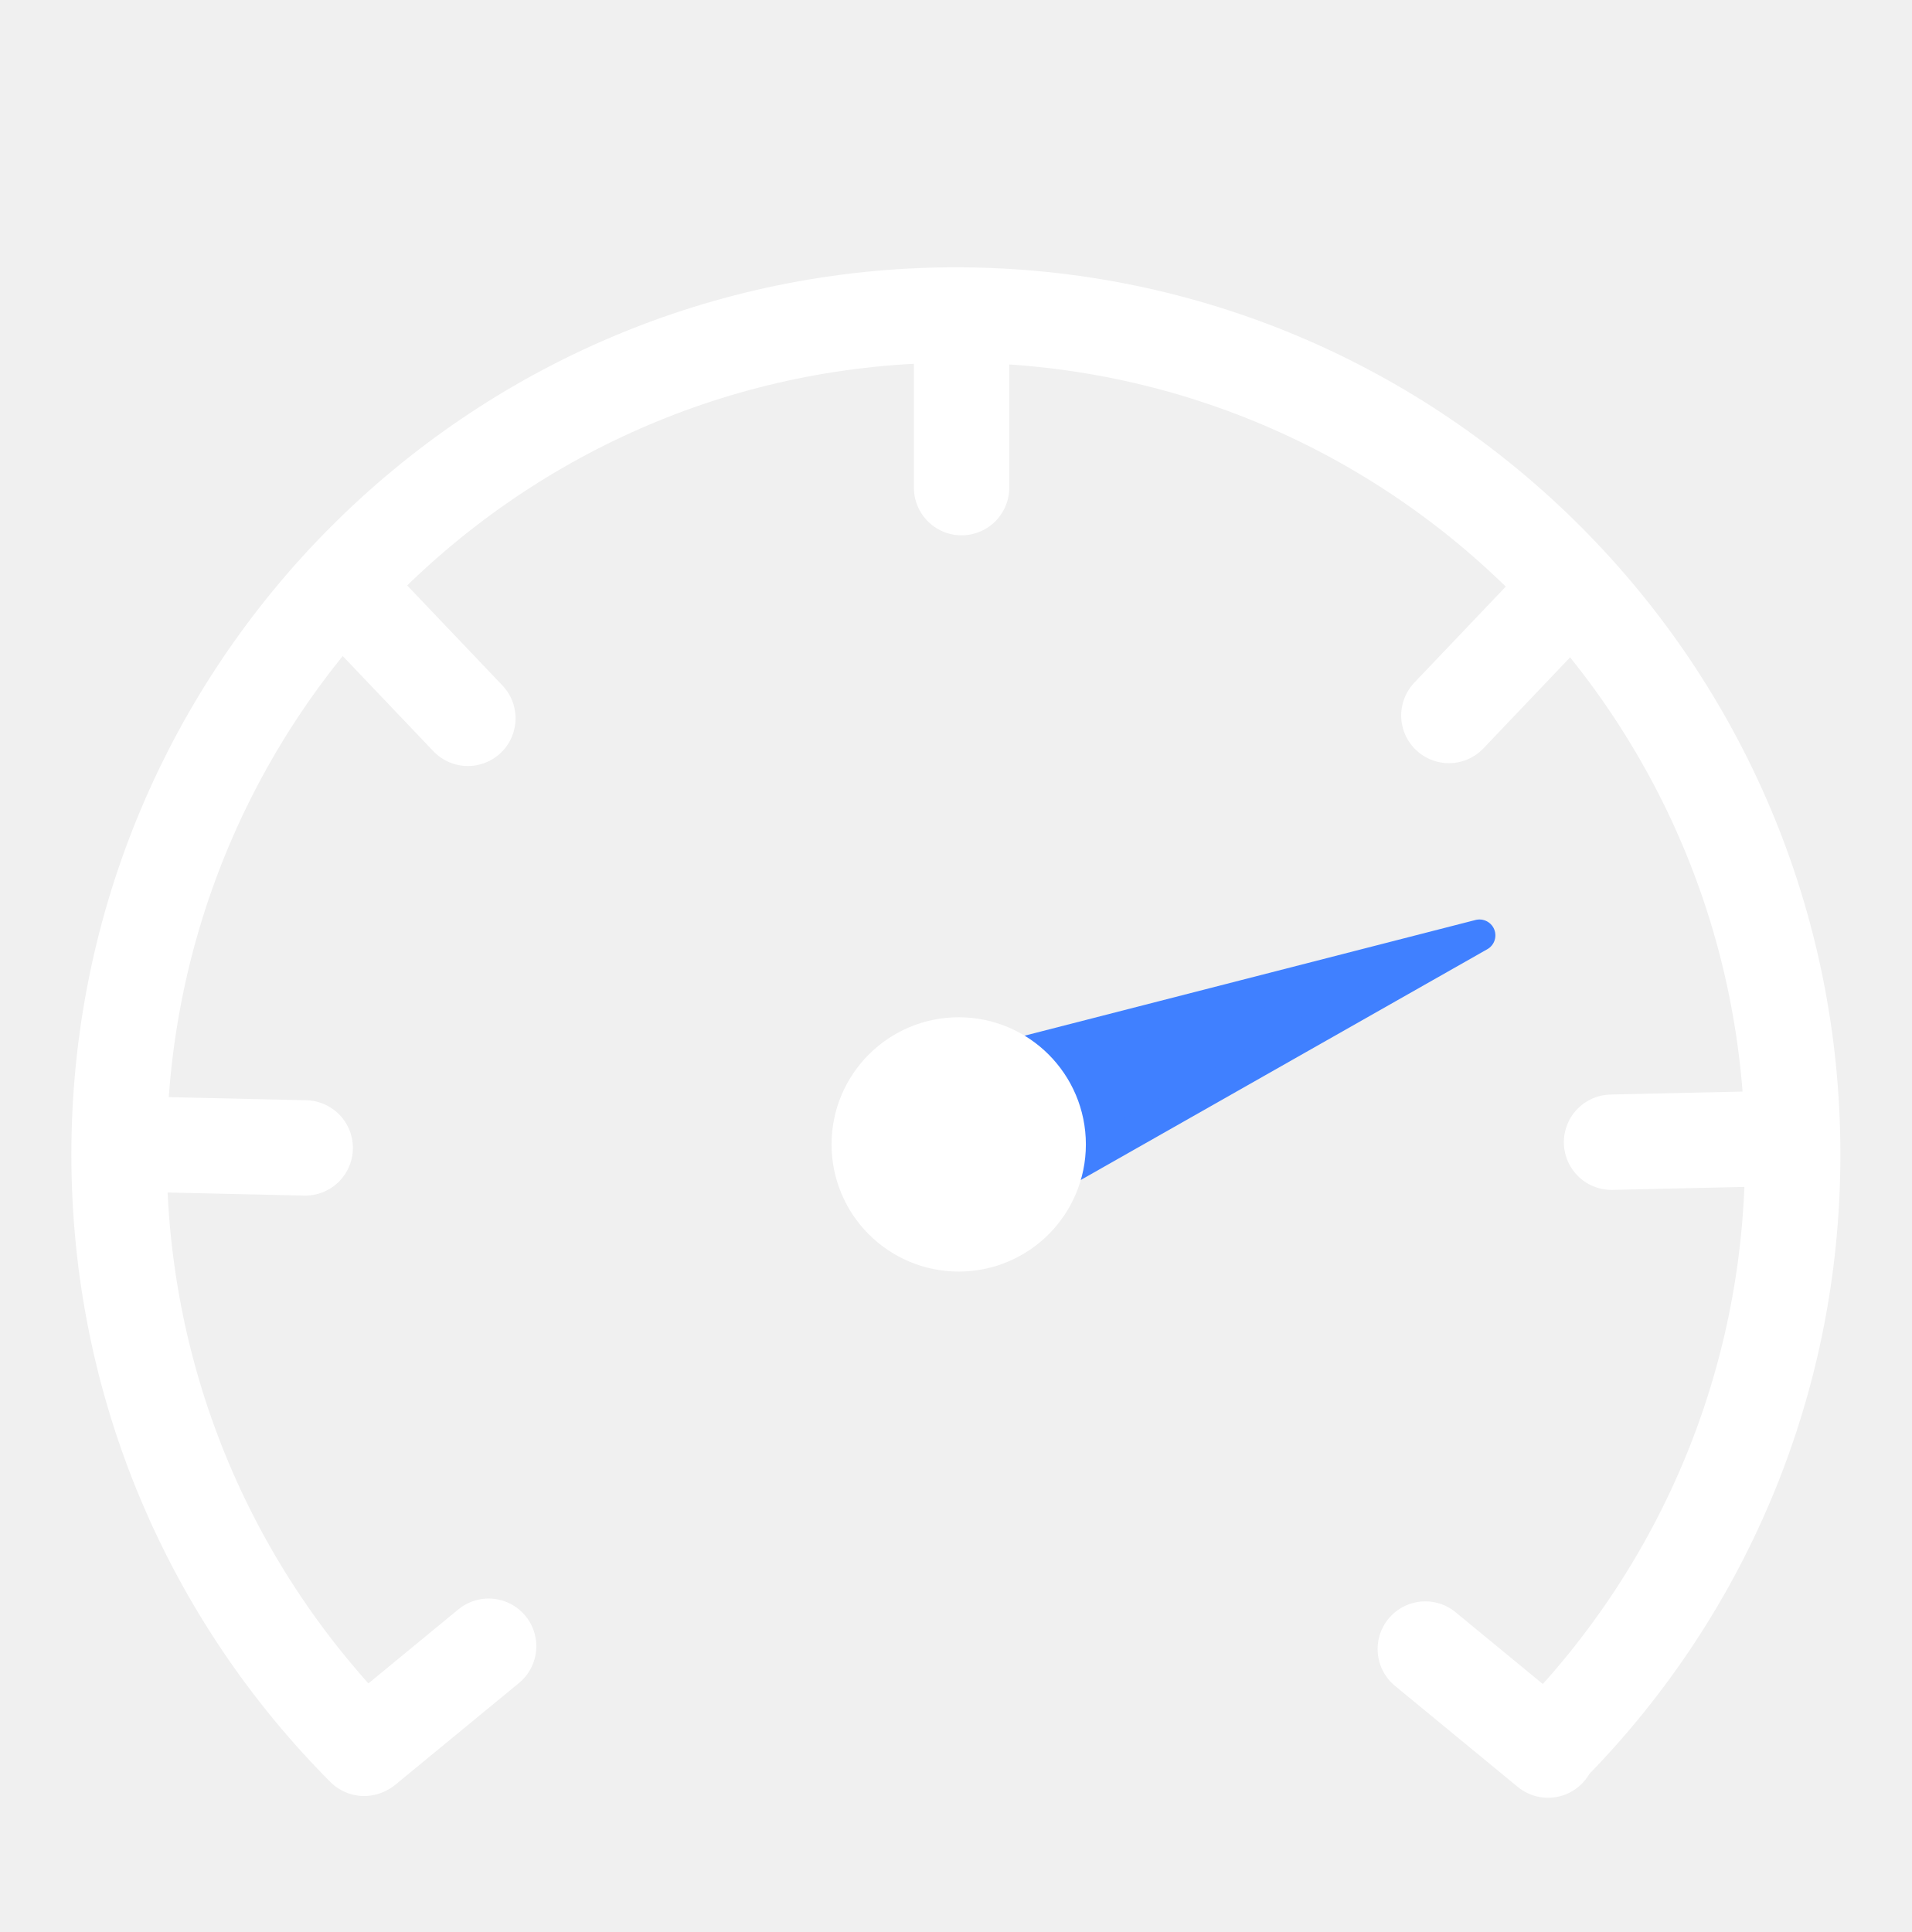
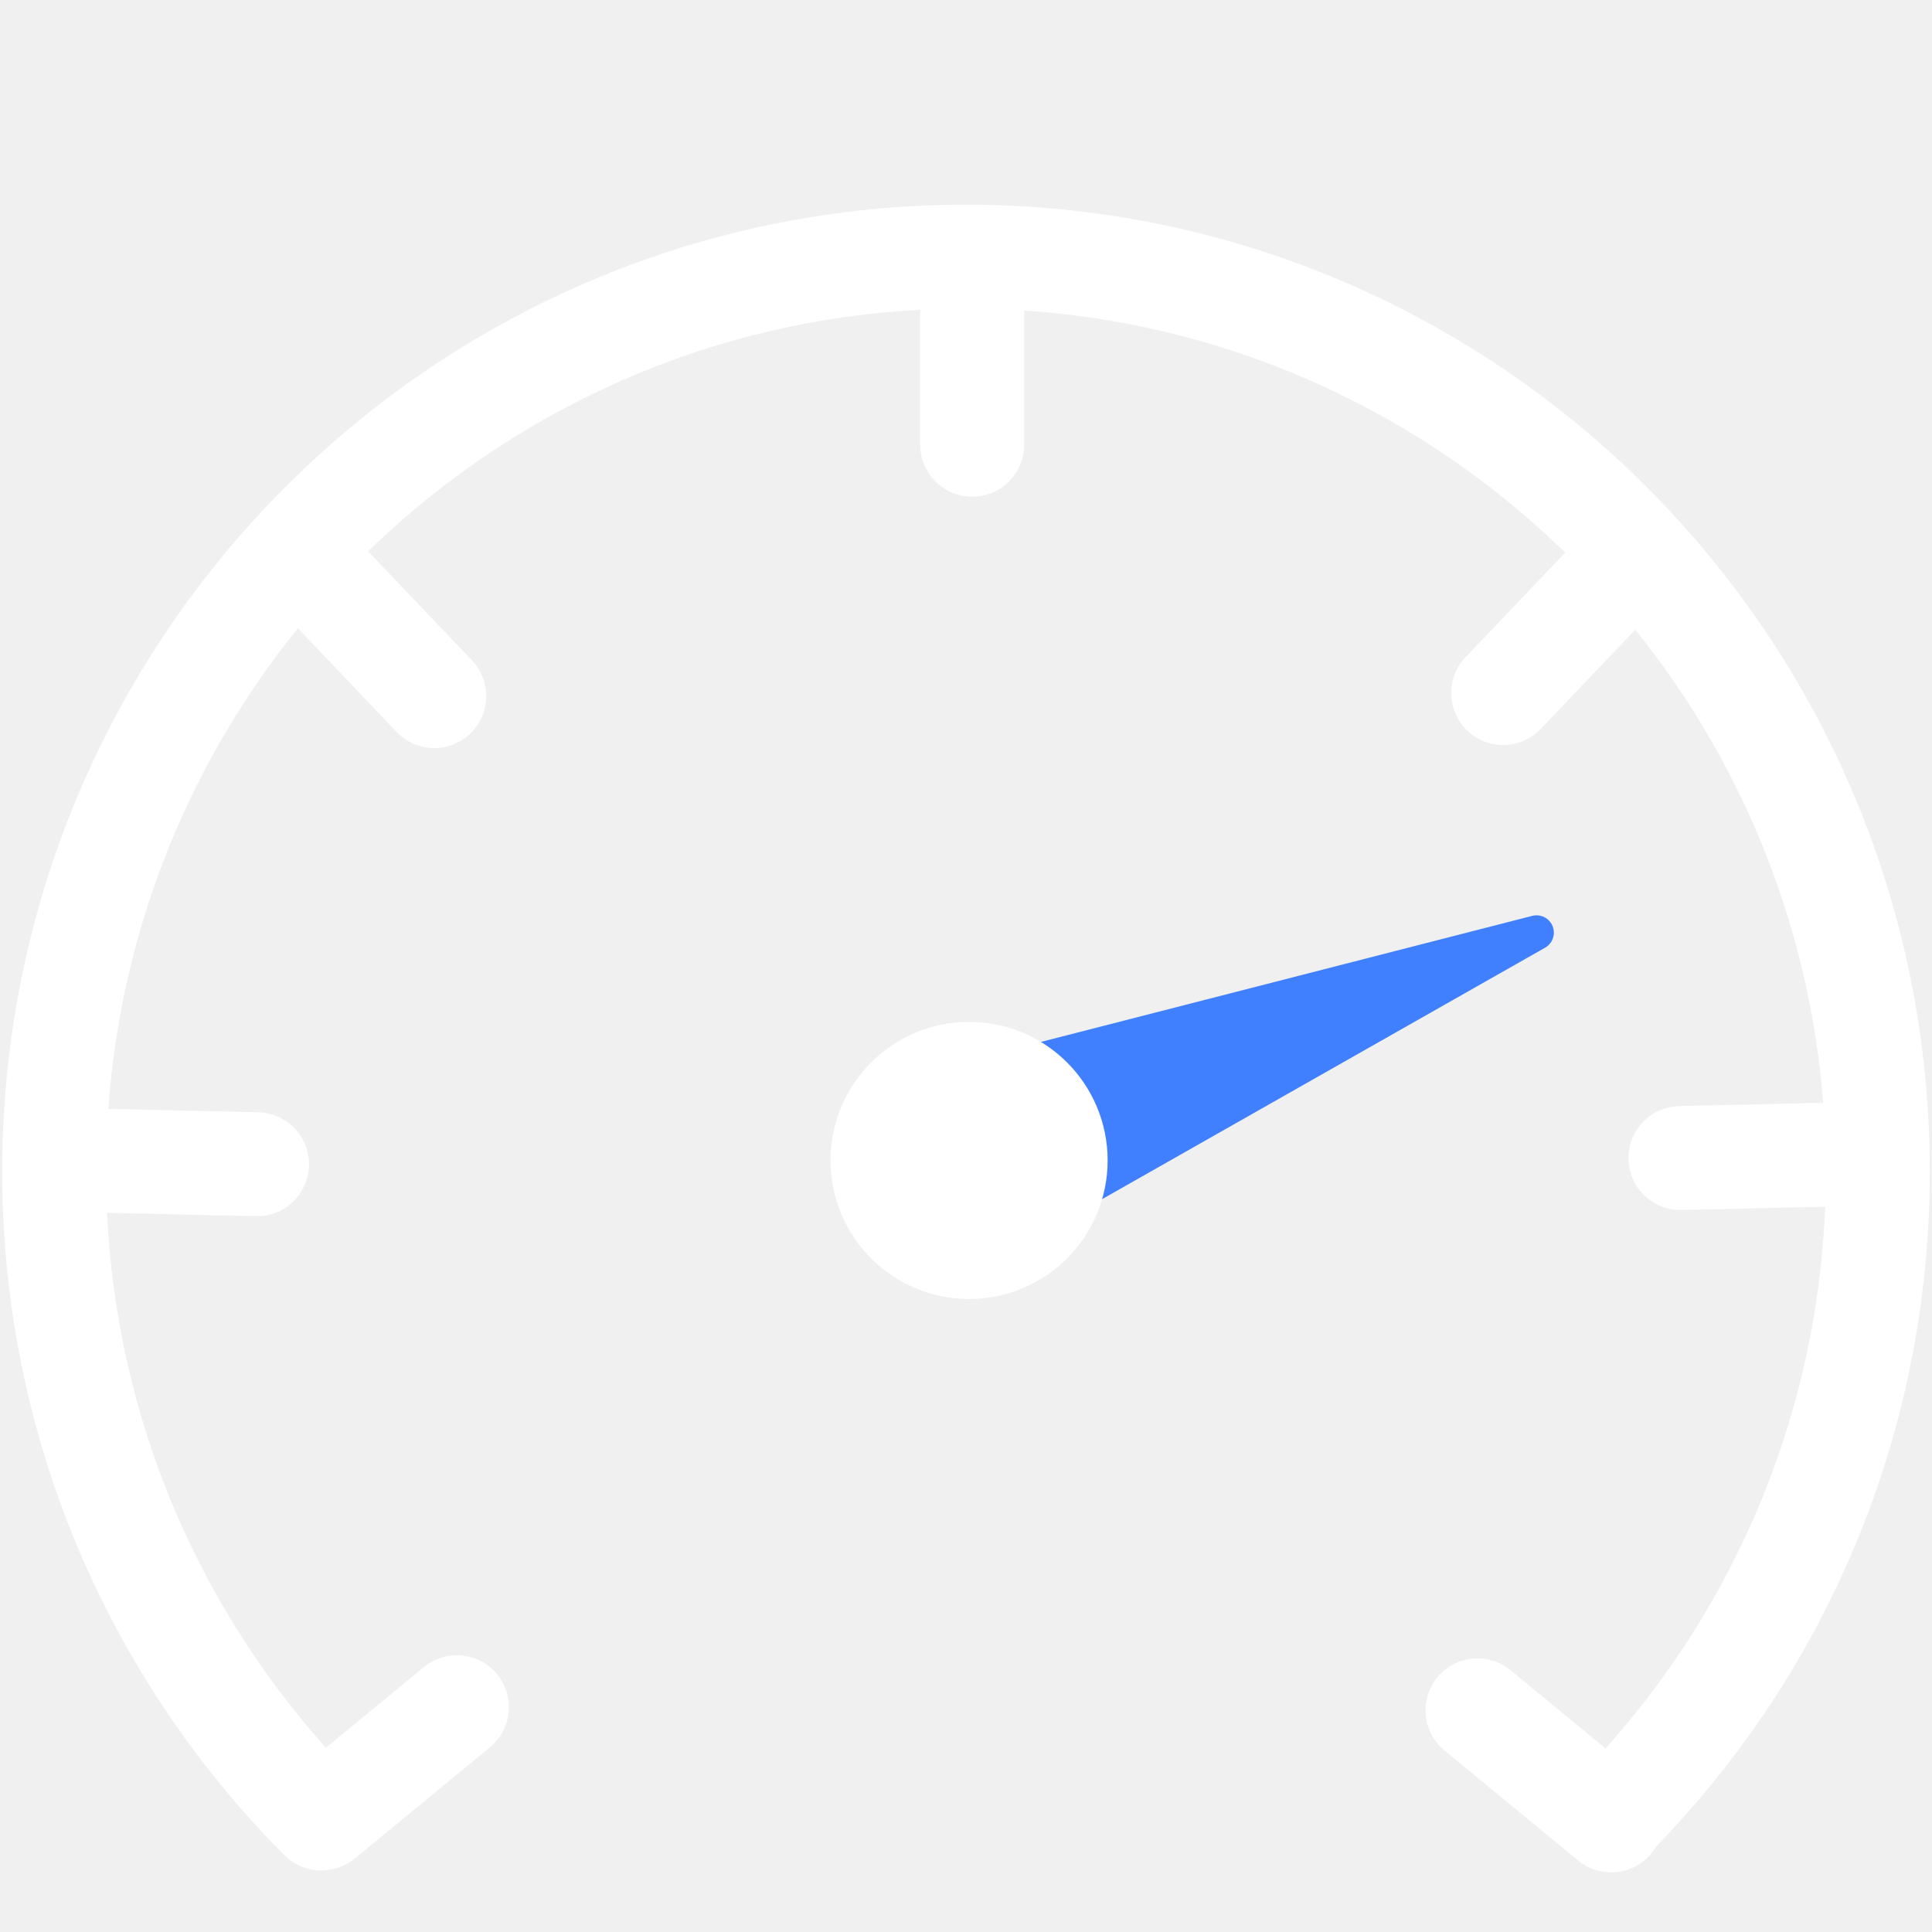
- <svg xmlns="http://www.w3.org/2000/svg" width="60.138" height="60.777" viewBox="0 0 60.138 60.777" id="svg4160" version="1.1">
+ <svg xmlns="http://www.w3.org/2000/svg" width="64" height="64" viewBox="0 0 64 64" id="svg4160" version="1.1">
  <defs id="defs4162" />
-   <g id="layer1" />
-   <g id="layer2" style="display:inline" transform="translate(-3.532845,2.263642)">
-     <g transform="translate(-6.398318,-13.42356)" id="g53">
+   <g id="layer1" transform="translate(0,3.223484)" />
+   <g id="layer2" style="display:inline" transform="translate(-3.532845,5.487126)">
+     <g transform="matrix(1.147455,0,0,1.147455,-10.36538,-21.1618)" id="g53">
      <path id="rect4760-8" d="m 22.796,16.619 3.212,-1.25 3.212,1.25 v 47.688 l -3.212,0.893 -3.212,-0.893 z" style="fill:none;fill-opacity:1;stroke:#ffffff;stroke-width:0;stroke-linecap:round;stroke-linejoin:round;stroke-miterlimit:4;stroke-dasharray:none;stroke-opacity:1" />
      <path id="path4508" d="m 21.386,66.159 c -4.764,-4.78 -7.71,-11.383 -7.71,-18.677 0,-14.588 11.786,-26.413 26.324,-26.413 14.538,1e-6 26.324,11.826 26.324,26.413 0,7.294 -2.946,13.897 -7.71,18.677" style="fill:none;fill-opacity:1;fill-rule:nonzero;stroke:#ffffff;stroke-width:3;stroke-linecap:round;stroke-linejoin:round;stroke-miterlimit:4;stroke-dasharray:none;stroke-opacity:1" />
      <path id="path4190" d="m 40.179,21.5 v 5" style="fill:none;fill-rule:evenodd;stroke:#ffffff;stroke-width:3;stroke-linecap:round;stroke-linejoin:round;stroke-miterlimit:4;stroke-dasharray:none;stroke-opacity:1" />
      <path id="path4190-4" d="M 58.956,30.047 55.508,33.668" style="fill:none;fill-rule:evenodd;stroke:#ffffff;stroke-width:3;stroke-linecap:round;stroke-linejoin:round;stroke-miterlimit:4;stroke-dasharray:none;stroke-opacity:1" />
      <path id="path4190-1" d="m 65.624,46.979 -4.999,0.113" style="fill:none;fill-rule:evenodd;stroke:#ffffff;stroke-width:3;stroke-linecap:round;stroke-linejoin:round;stroke-miterlimit:4;stroke-dasharray:none;stroke-opacity:1" />
      <path id="path4190-16" d="M 58.627,66.214 54.766,63.036" style="fill:none;fill-rule:evenodd;stroke:#ffffff;stroke-width:3;stroke-linecap:round;stroke-linejoin:round;stroke-miterlimit:4;stroke-dasharray:none;stroke-opacity:1" />
      <path id="path4190-4-0" d="M 21.201,30.136 24.649,33.757" style="fill:none;fill-rule:evenodd;stroke:#ffffff;stroke-width:3;stroke-linecap:round;stroke-linejoin:round;stroke-miterlimit:4;stroke-dasharray:none;stroke-opacity:1" />
      <path id="path4190-1-4" d="m 14.533,47.158 4.999,0.113" style="fill:none;fill-rule:evenodd;stroke:#ffffff;stroke-width:3;stroke-linecap:round;stroke-linejoin:round;stroke-miterlimit:4;stroke-dasharray:none;stroke-opacity:1" />
      <path id="path4190-16-1" d="M 21.441,66.124 25.302,62.947" style="fill:none;fill-rule:evenodd;stroke:#ffffff;stroke-width:3;stroke-linecap:round;stroke-linejoin:round;stroke-miterlimit:4;stroke-dasharray:none;stroke-opacity:1" />
      <path id="path4242" d="m 43.311,48.055 -1.498,-3.709 14.658,-3.761 z" style="fill:#4080ff;fill-opacity:1;fill-rule:evenodd;stroke:#4080ff;stroke-width:1px;stroke-linecap:round;stroke-linejoin:round;stroke-opacity:1" />
      <circle r="2.5" cy="47.161" cx="40.089" id="path4240" style="fill:#ffffff;fill-opacity:1;fill-rule:nonzero;stroke:#ffffff;stroke-width:3;stroke-linecap:round;stroke-linejoin:round;stroke-miterlimit:4;stroke-dasharray:none;stroke-opacity:1" />
    </g>
  </g>
</svg>
